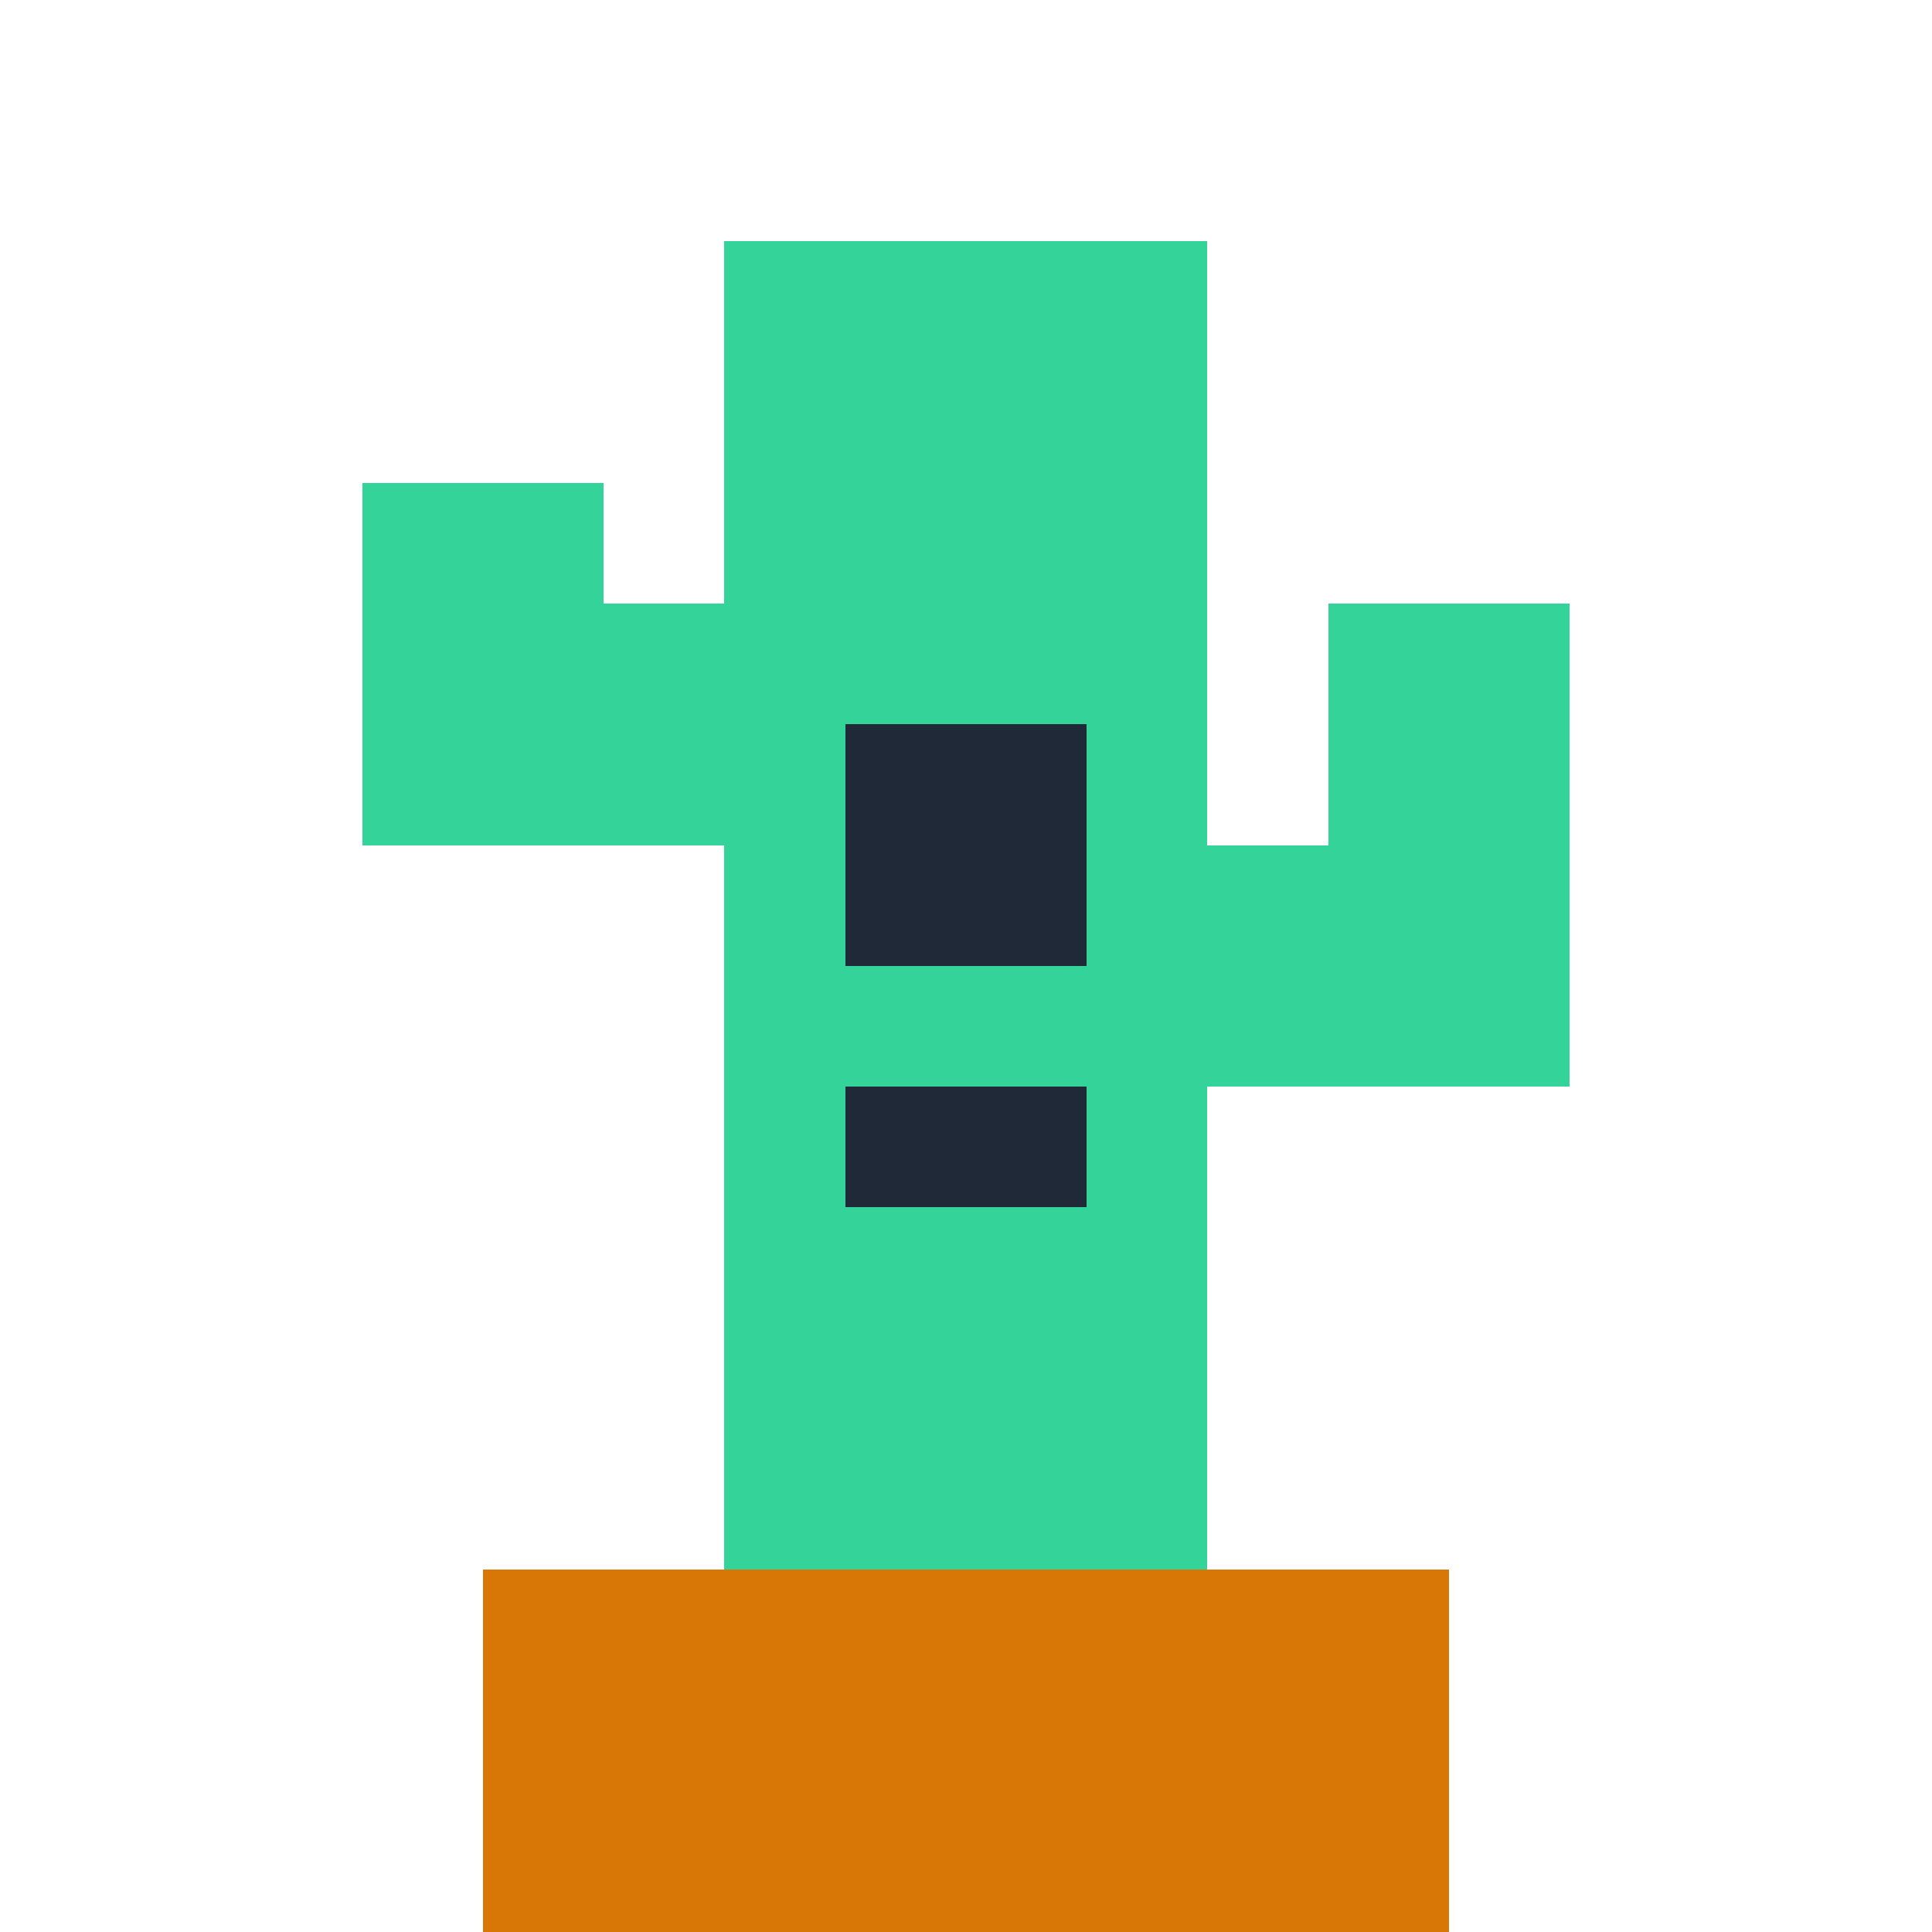
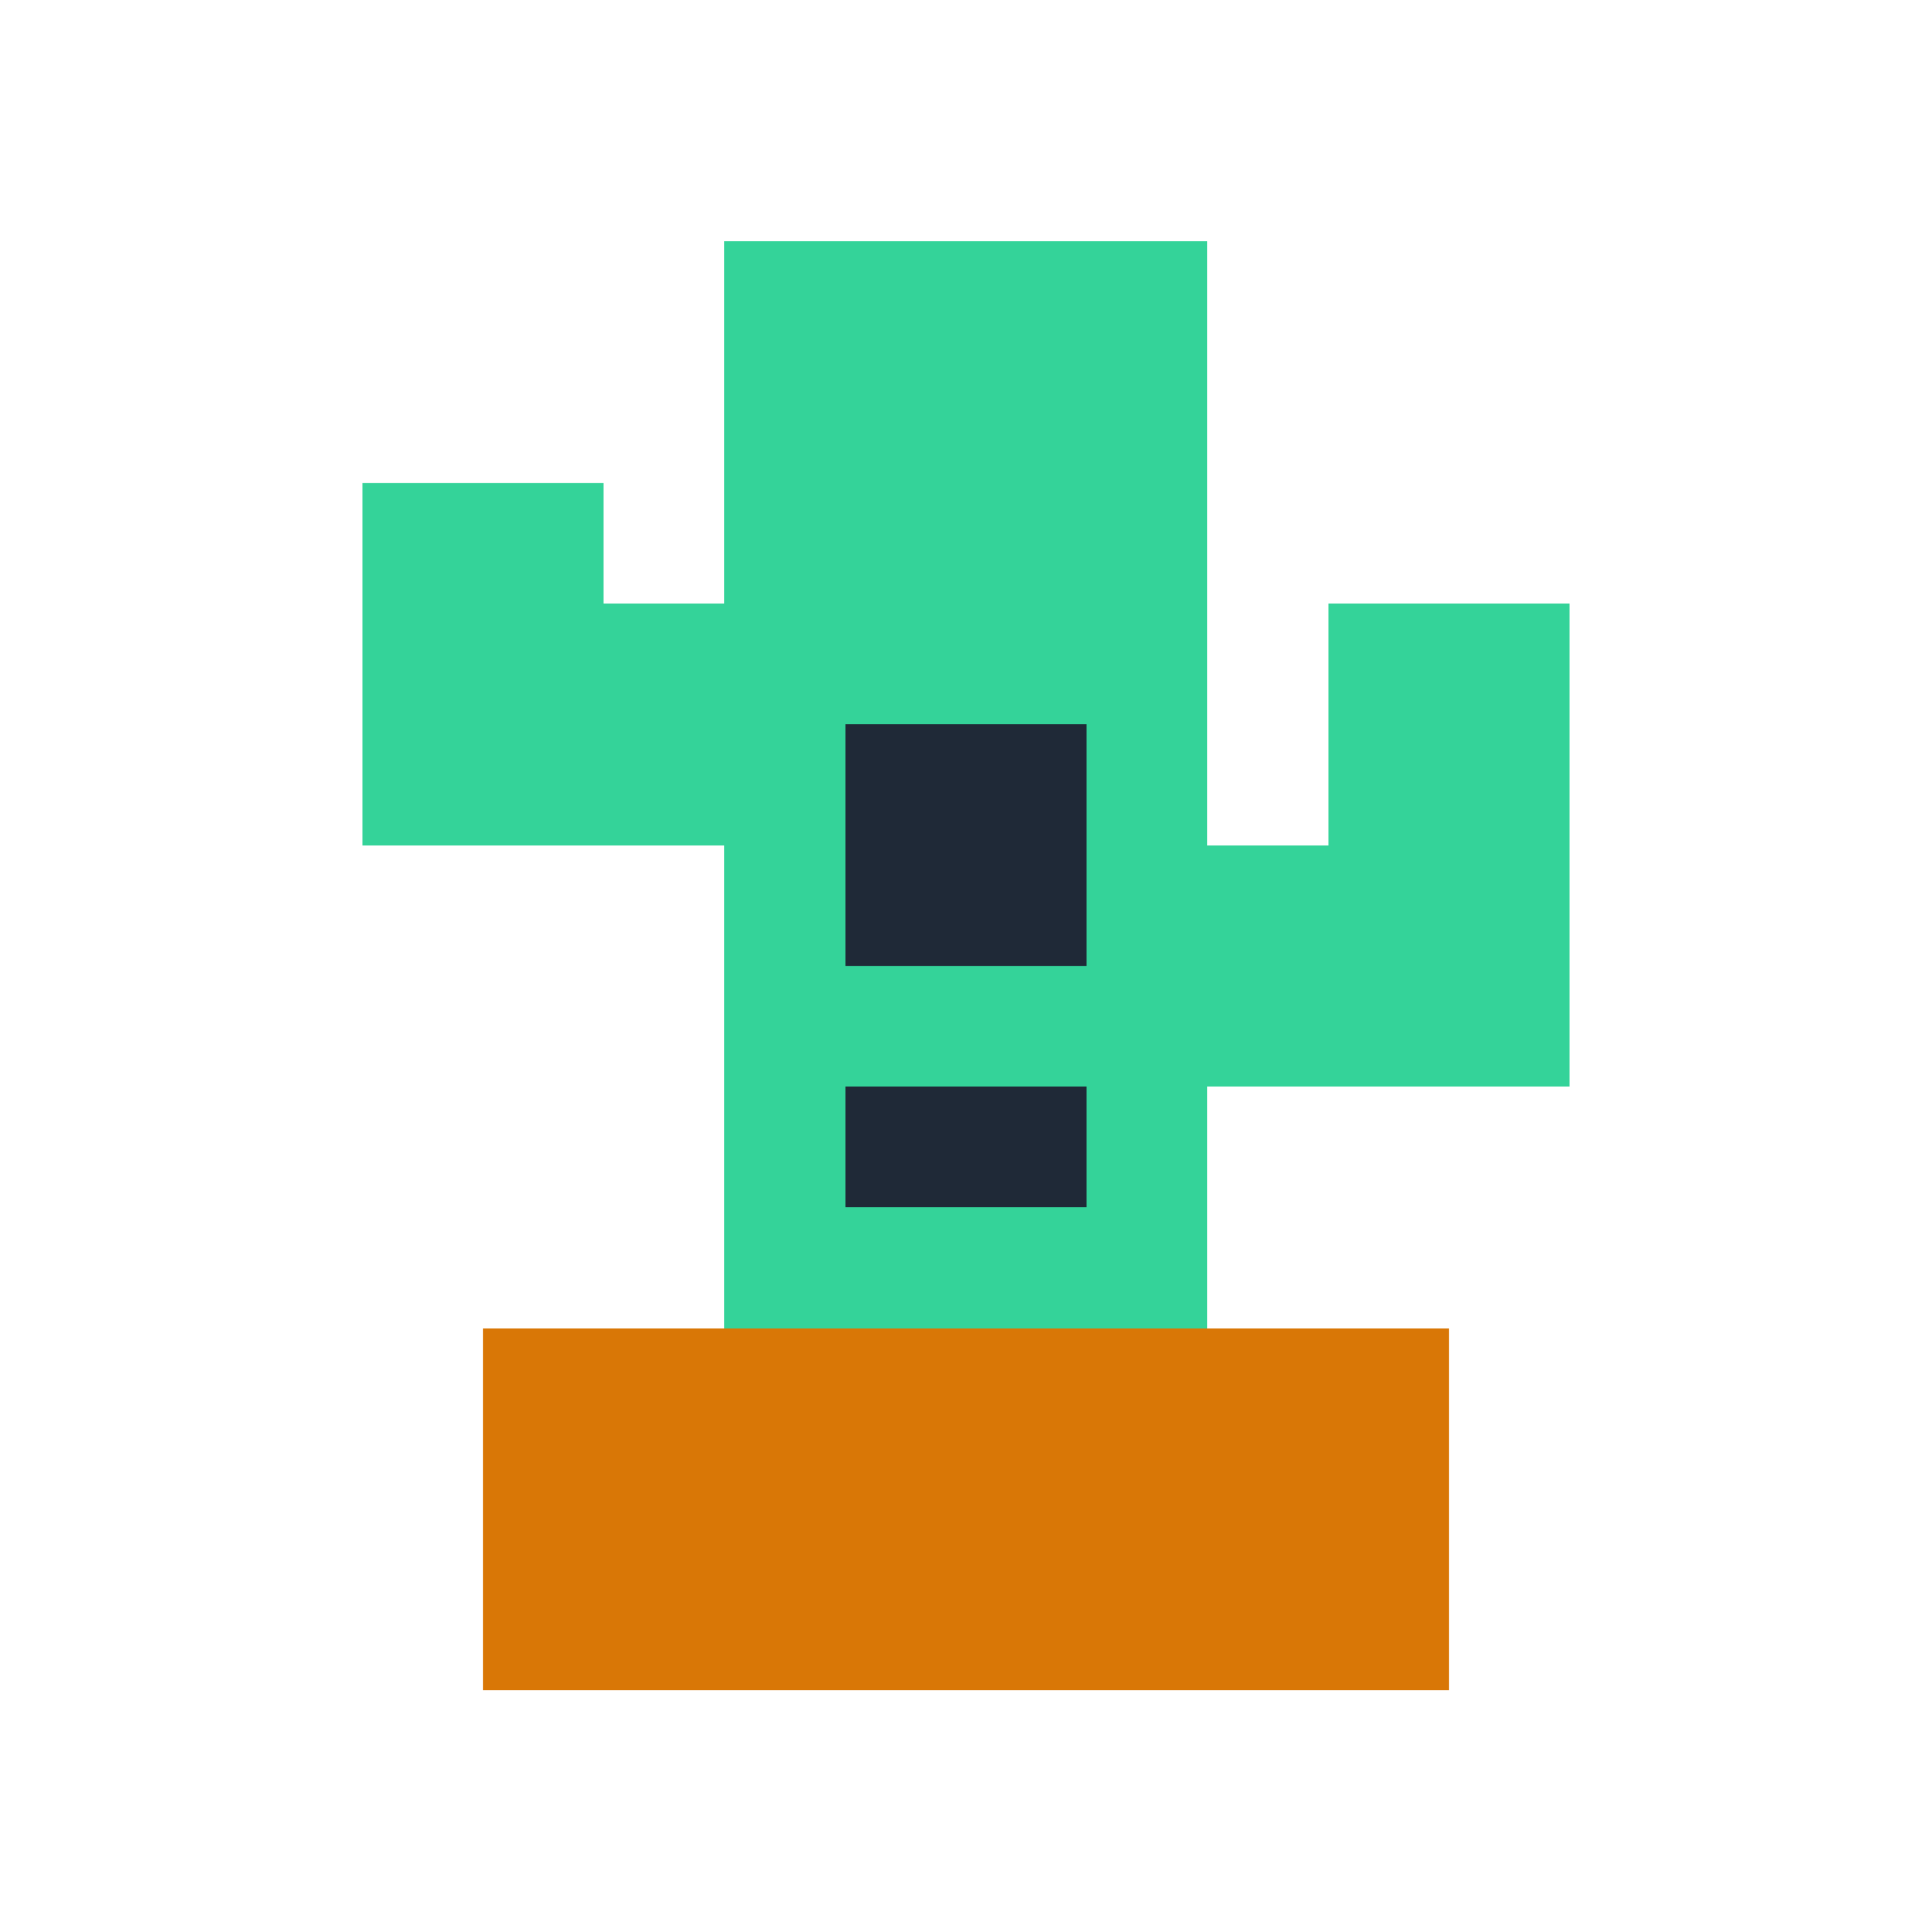
<svg xmlns="http://www.w3.org/2000/svg" viewBox="0 0 16 16" shape-rendering="crispEdges">
-   <rect x="6" y="2" width="4" height="11" fill="#34d399" />
+   <rect x="6" y="2" width="4" height="9" fill="#34d399" />
  <rect x="3" y="5" width="3" height="2" fill="#34d399" />
  <rect x="3" y="4" width="2" height="3" fill="#34d399" />
  <rect x="10" y="7" width="3" height="2" fill="#34d399" />
  <rect x="11" y="5" width="2" height="3" fill="#34d399" />
  <rect x="7" y="6" width="1" height="2" fill="#1f2937" />
  <rect x="8" y="6" width="1" height="2" fill="#1f2937" />
  <rect x="7" y="9" width="2" height="1" fill="#1f2937" />
-   <rect x="4" y="13" width="8" height="3" fill="#d97706" />
+   <rect x="4" y="11" width="8" height="3" fill="#d97706" />
</svg>
